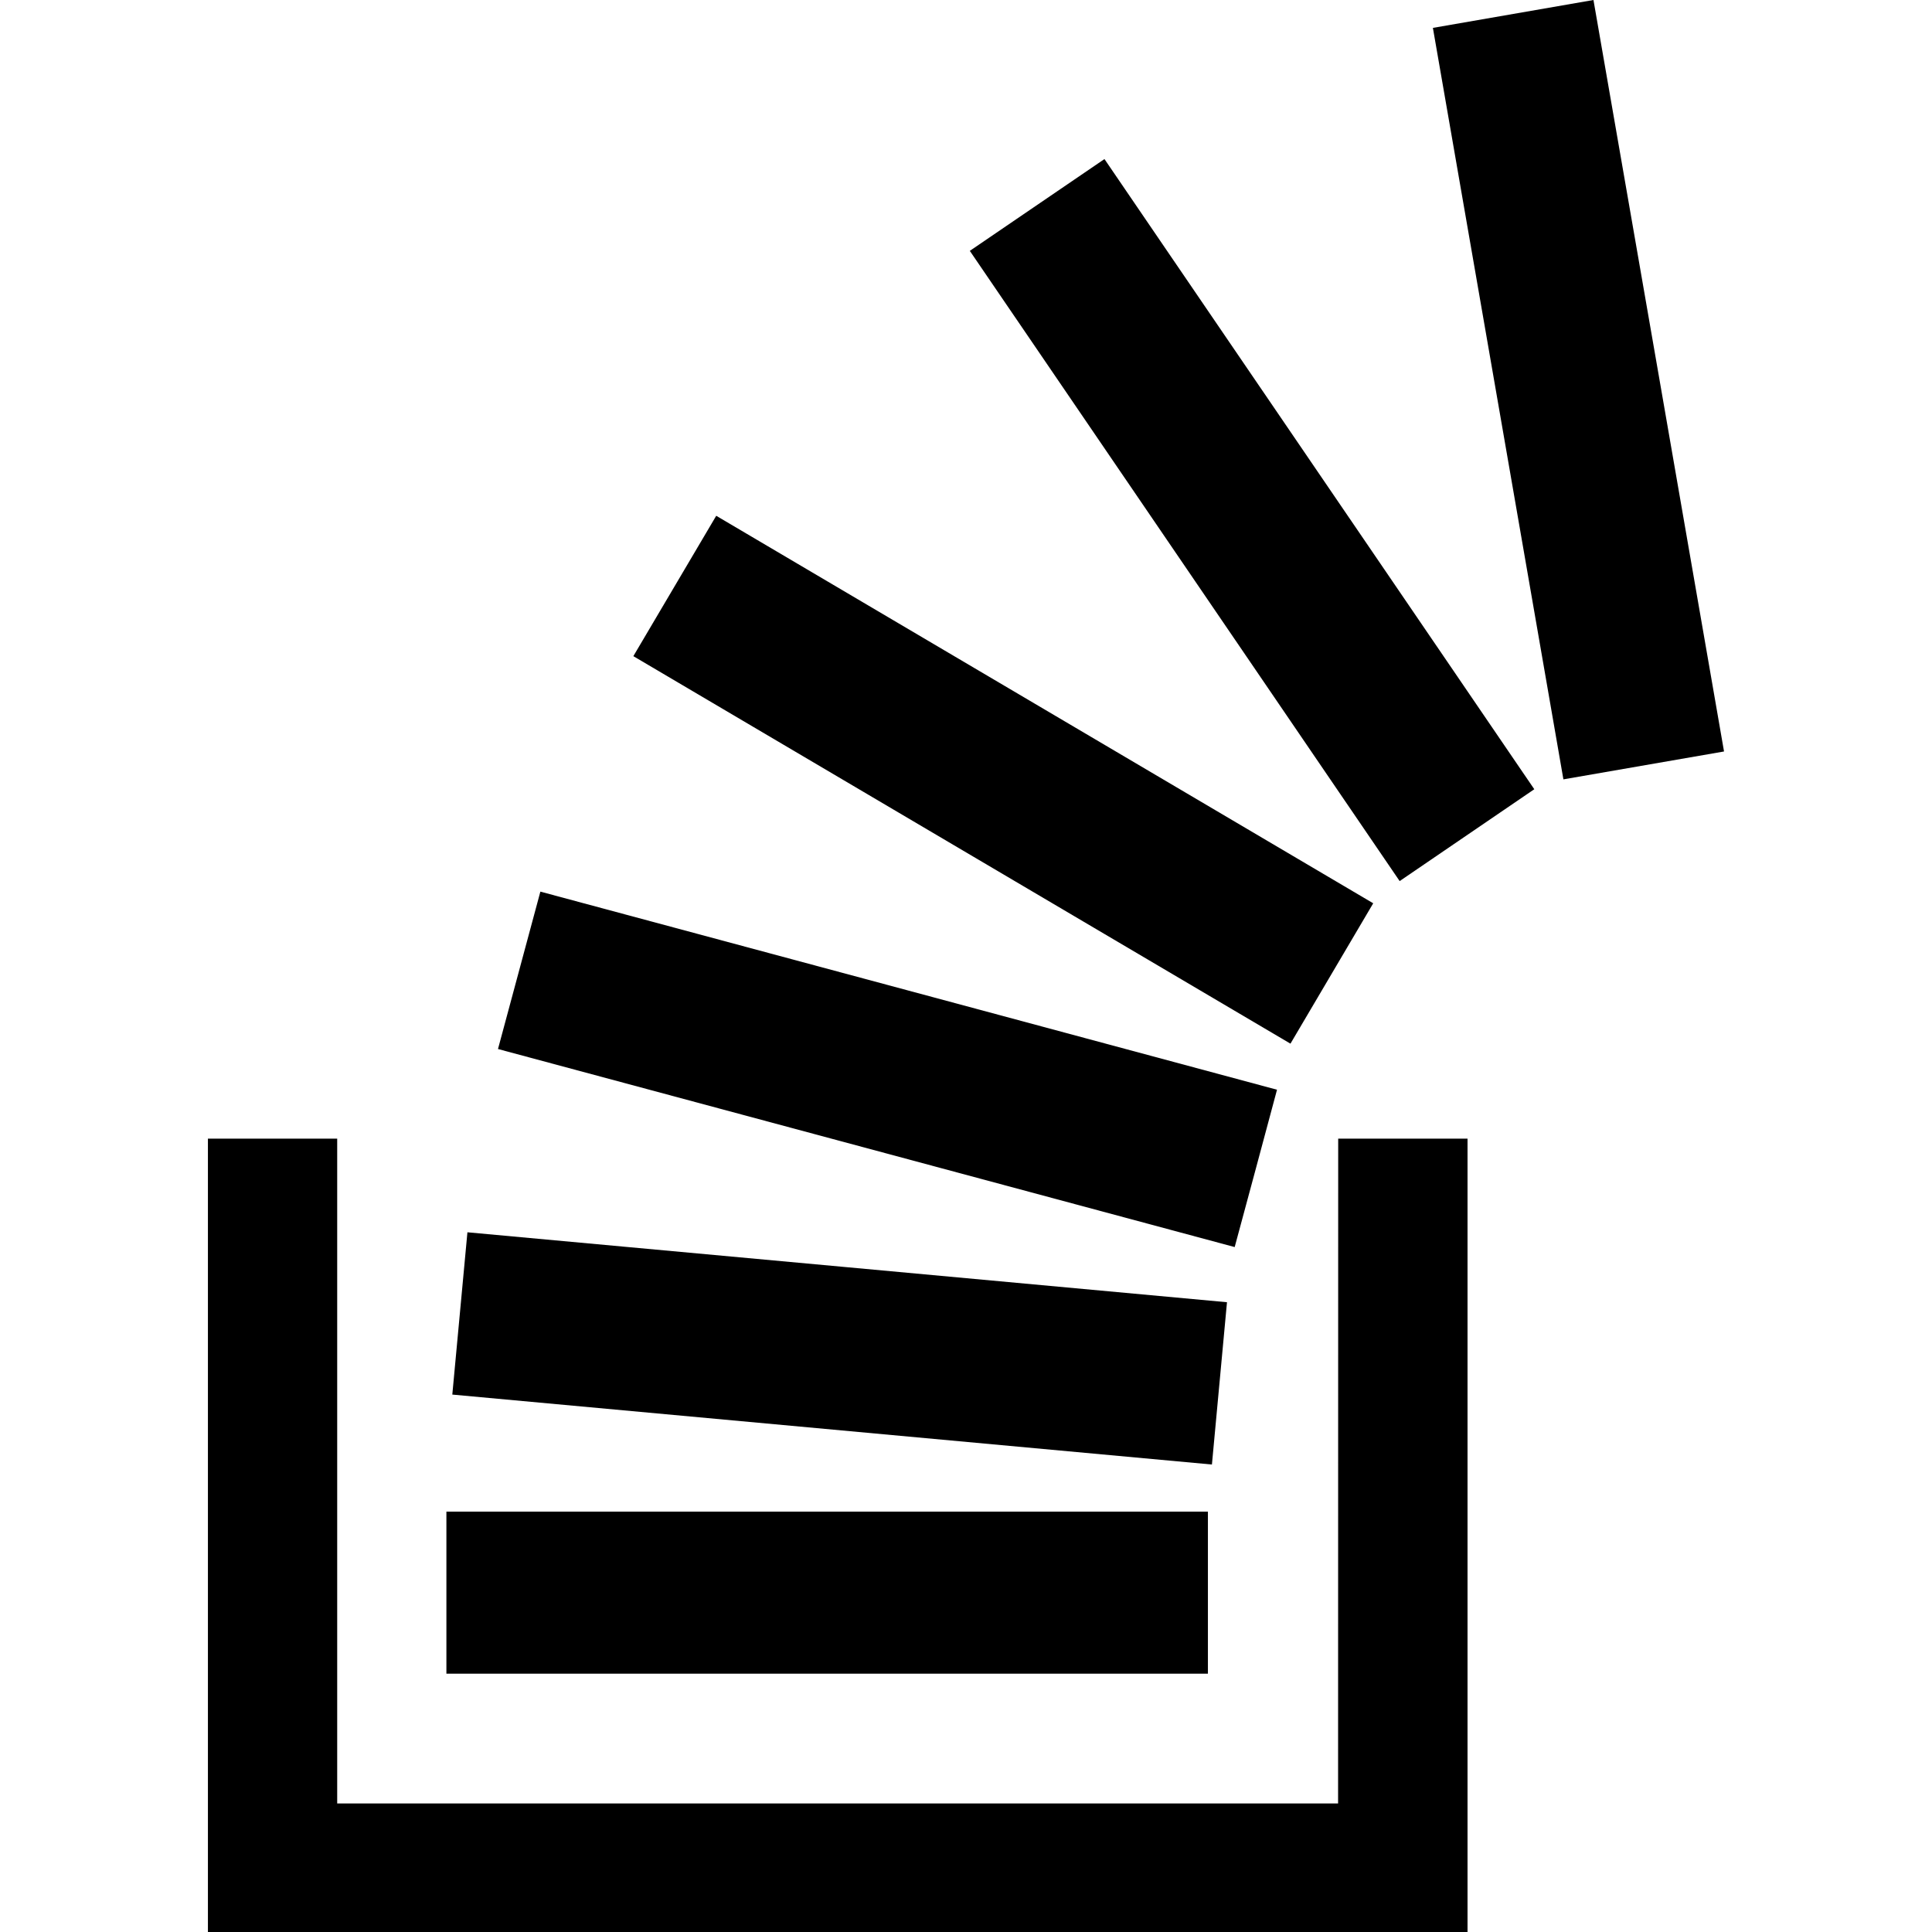
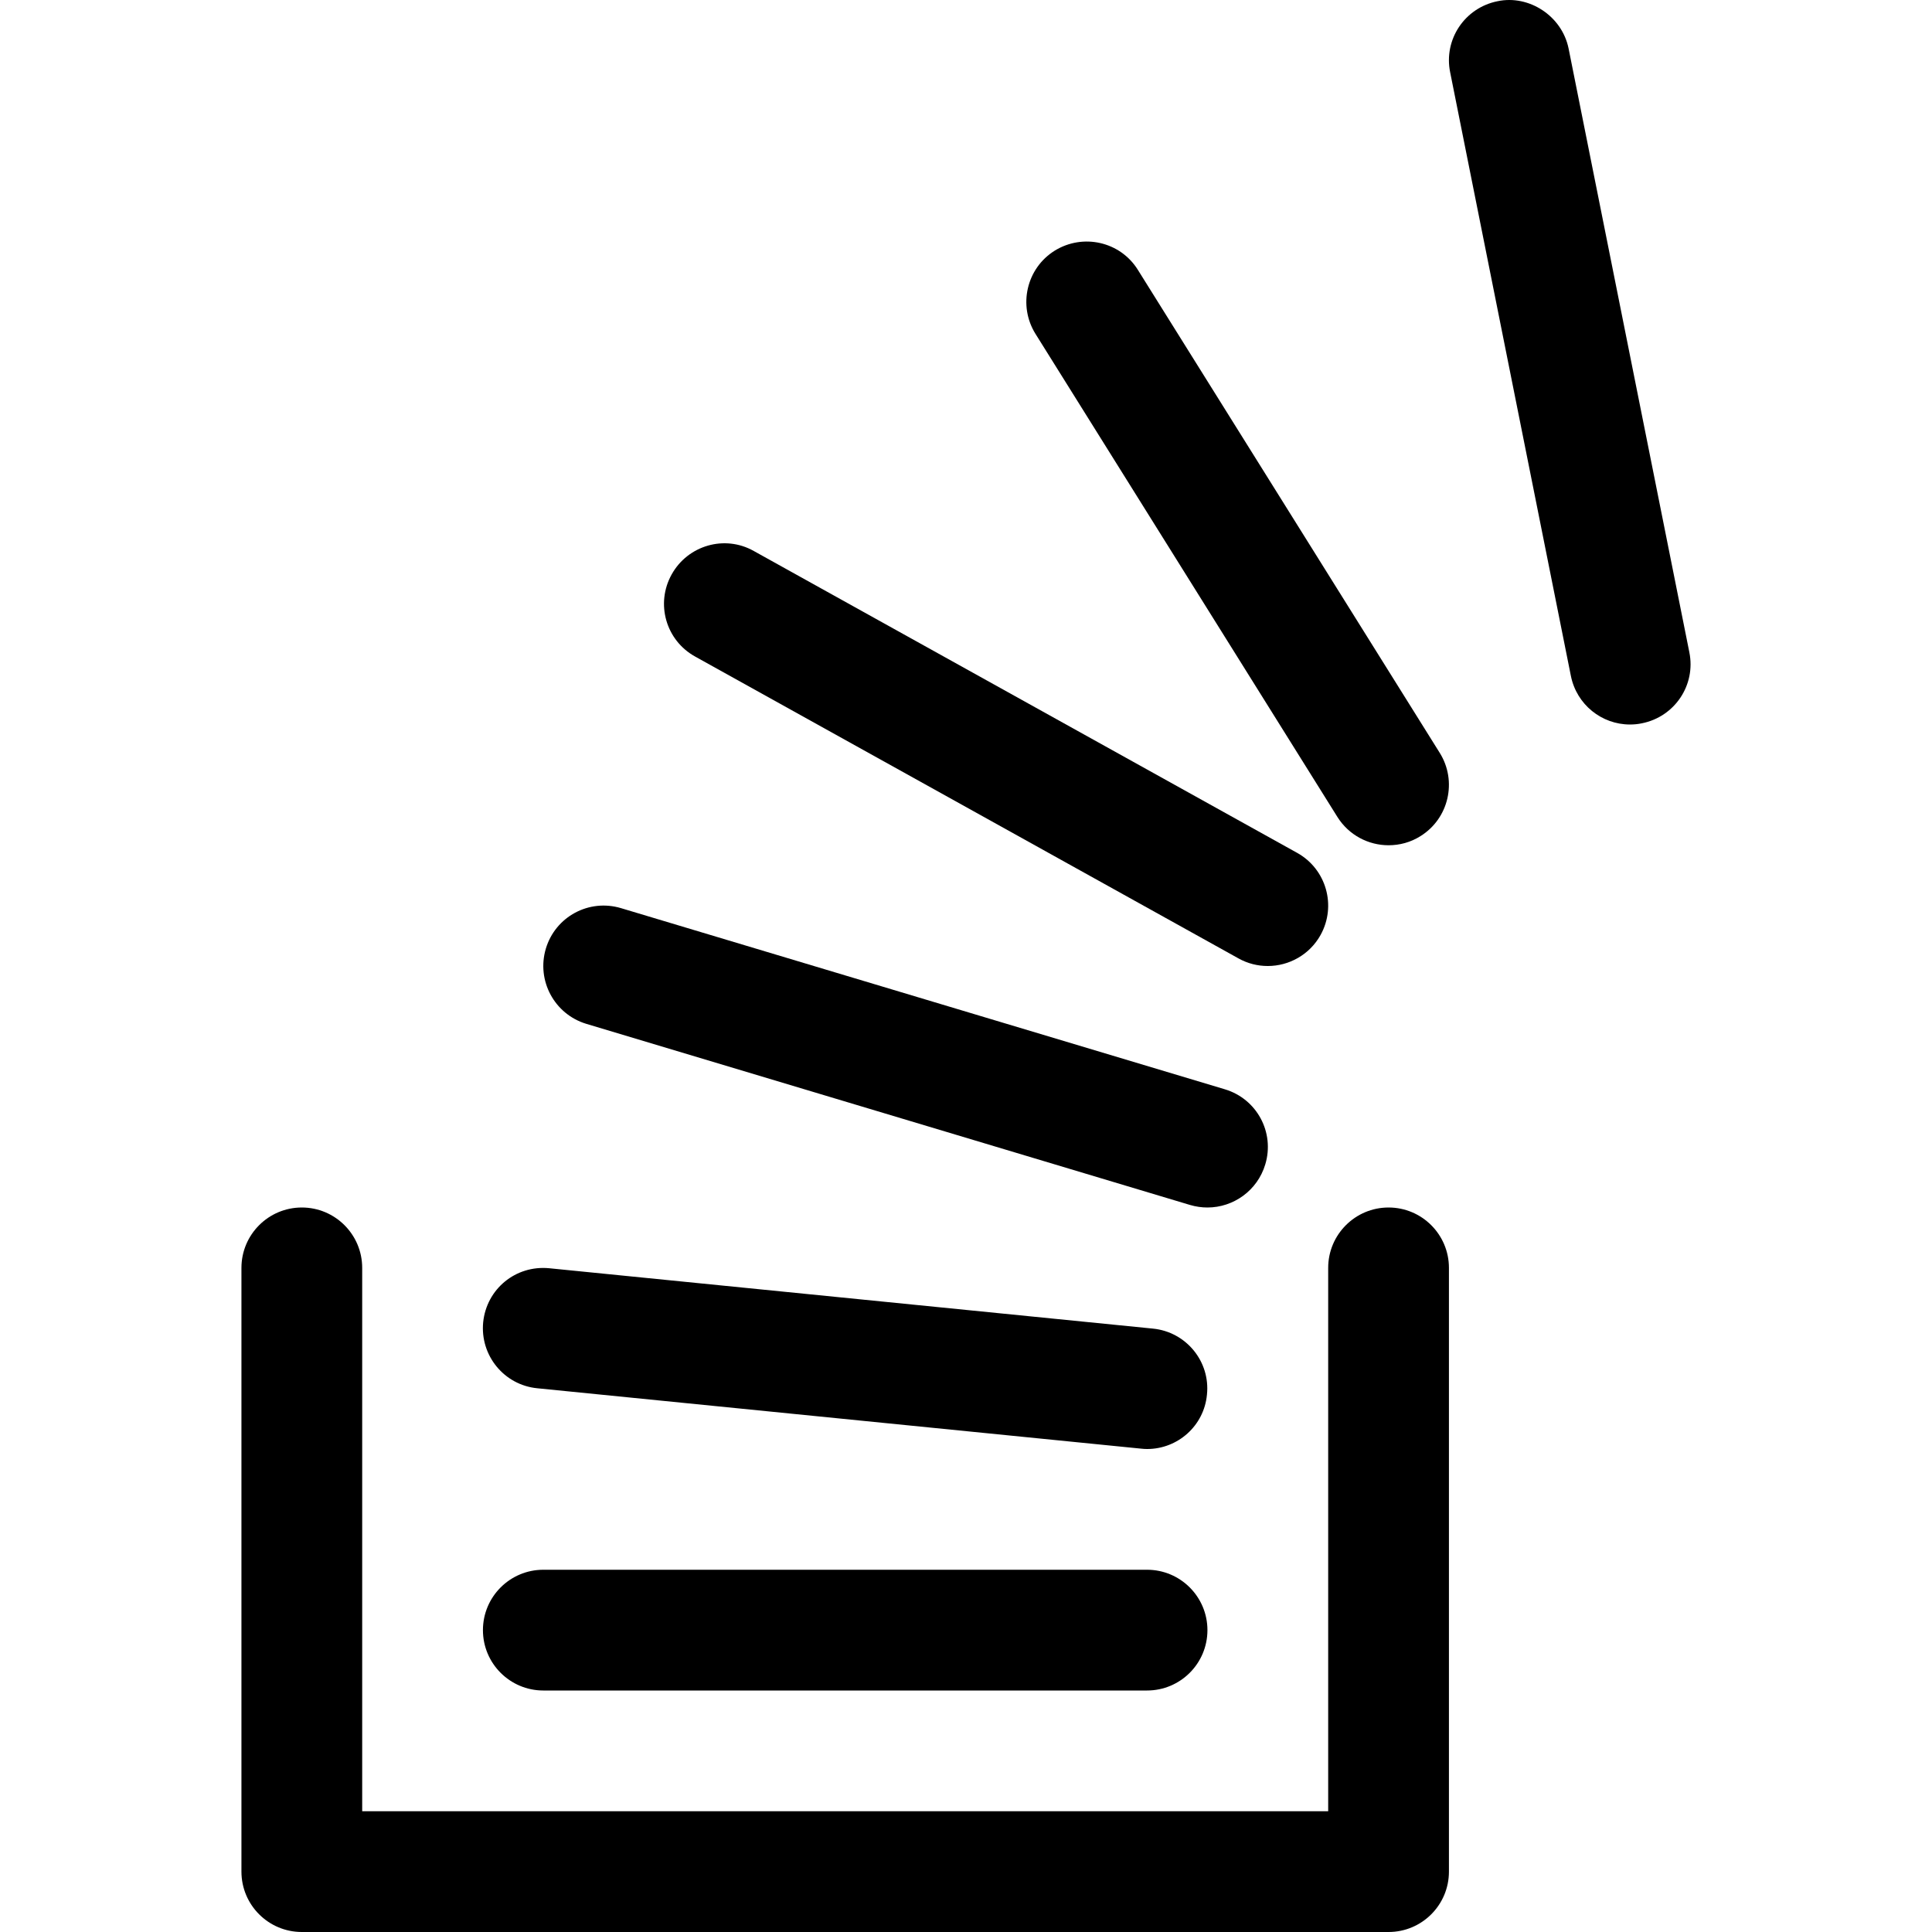
- <svg xmlns="http://www.w3.org/2000/svg" version="1.1" id="Capa_1" x="0px" y="0px" width="34.641px" height="34.641px" viewBox="0 0 34.641 34.641" style="enable-background:new 0 0 34.641 34.641;" xml:space="preserve">
+ <svg xmlns="http://www.w3.org/2000/svg" version="1.1" id="Capa_1" x="0px" y="0px" viewBox="0 0 512.002 512.002" style="enable-background:new 0 0 512.002 512.002;" xml:space="preserve">
  <g>
-     <path d="M23.994,20.416c0.781,0,1.551,0,2.319,0c0,4.742,0,9.482,0,14.225c-7.536,0-15.057,0-22.585,0c0-4.744,0-9.479,0-14.225   c0.769,0,1.538,0,2.318,0c0,3.971,0,7.938,0,11.92c5.982,0,11.954,0,17.946,0C23.994,28.359,23.994,24.393,23.994,20.416z    M17.389,4.498c2.572,3.772,5.138,7.533,7.707,11.3c0.812-0.555,1.611-1.1,2.414-1.647c-2.576-3.776-5.14-7.534-7.707-11.299   C18.995,3.402,18.199,3.945,17.389,4.498z M24.622,16.196c-3.936-2.321-7.854-4.632-11.78-6.948   c-0.499,0.845-0.989,1.675-1.486,2.517c3.926,2.315,7.847,4.627,11.782,6.948C23.637,17.866,24.129,17.034,24.622,16.196z    M28.571,0c-0.965,0.168-1.91,0.333-2.879,0.5c0.78,4.499,1.562,8.981,2.34,13.474c0.972-0.168,1.922-0.334,2.88-0.5   C30.131,8.97,29.352,4.487,28.571,0z M22.897,19.539c-4.41-1.188-8.803-2.367-13.208-3.552c-0.254,0.942-0.505,1.875-0.76,2.822   c4.409,1.186,8.806,2.366,13.209,3.551C22.395,21.412,22.645,20.479,22.897,19.539z M21.658,27.104c-4.558,0-9.103,0-13.654,0   c0,0.979,0,1.942,0,2.905c4.559,0,9.104,0,13.654,0C21.658,29.031,21.658,28.066,21.658,27.104z M22,23.349   c-4.547-0.418-9.078-0.838-13.619-1.254C8.29,23.072,8.2,24.033,8.11,25.005c4.547,0.418,9.079,0.836,13.62,1.254   C21.821,25.281,21.909,24.32,22,23.349z" />
+     <g>
+       <path d="M367.984,320.002c-8.832,0-16,7.168-16,16v144h-256v-144c0-8.832-7.168-16-16-16c-8.832,0-16,7.168-16,16v160    c0,8.832,7.168,16,16,16h288c8.832,0,16-7.168,16-16v-160C383.984,327.17,376.816,320.002,367.984,320.002z" />
+     </g>
+   </g>
+   <g>
+     <g>
+       <path d="M303.984,416.002h-160c-8.832,0-16,7.168-16,16c0,8.832,7.168,16,16,16h160c8.832,0,16-7.168,16-16    C319.984,423.17,312.816,416.002,303.984,416.002z" />
+     </g>
+   </g>
+   <g>
+     <g>
+       <path d="M305.552,352.098l-160-16c-8.928-0.864-16.608,5.536-17.504,14.304c-0.864,8.8,5.536,16.64,14.336,17.504l160,16    c0.544,0.064,1.088,0.096,1.632,0.096c8.096,0,15.072-6.144,15.84-14.4C320.784,360.802,314.32,352.962,305.552,352.098z" />
+     </g>
+   </g>
+   <g>
+     <g>
+       <path d="M324.592,288.674l-160-48c-8.544-2.56-17.408,2.272-19.936,10.72c-2.528,8.48,2.272,17.376,10.72,19.936l160,48    c1.536,0.448,3.072,0.672,4.608,0.672c6.88,0,13.248-4.48,15.328-11.424C337.872,300.098,333.072,291.202,324.592,288.674z" />
+     </g>
+   </g>
+   <g>
+     <g>
+       <path d="M343.76,226.018l-144-80c-7.712-4.352-17.472-1.504-21.76,6.208c-4.32,7.744-1.536,17.472,6.208,21.76l144,80    c2.464,1.376,5.12,2.016,7.776,2.016c5.6,0,11.072-2.976,13.984-8.224C354.256,240.034,351.472,230.306,343.76,226.018z" />
+     </g>
+   </g>
+   <g>
+     <g>
+       <path d="M381.552,199.522l-80-128c-4.672-7.52-14.56-9.728-22.048-5.088c-7.488,4.672-9.76,14.56-5.088,22.048l80,128    c3.04,4.864,8.256,7.52,13.568,7.52c2.912,0,5.856-0.768,8.48-2.432C383.952,216.898,386.224,207.01,381.552,199.522z" />
+     </g>
+   </g>
+   <g>
+     <g>
+       <path d="M447.696,172.866l-32-160c-1.76-8.672-10.528-14.304-18.816-12.544c-8.704,1.728-14.336,10.144-12.576,18.816l32,160    c1.536,7.616,8.192,12.864,15.648,12.864c1.056,0,2.112-0.096,3.168-0.32C443.824,189.954,449.456,181.538,447.696,172.866z" />
+     </g>
  </g>
  <g>
</g>
  <g>
</g>
  <g>
</g>
  <g>
</g>
  <g>
</g>
  <g>
</g>
  <g>
</g>
  <g>
</g>
  <g>
</g>
  <g>
</g>
  <g>
</g>
  <g>
</g>
  <g>
</g>
  <g>
</g>
  <g>
</g>
</svg>
